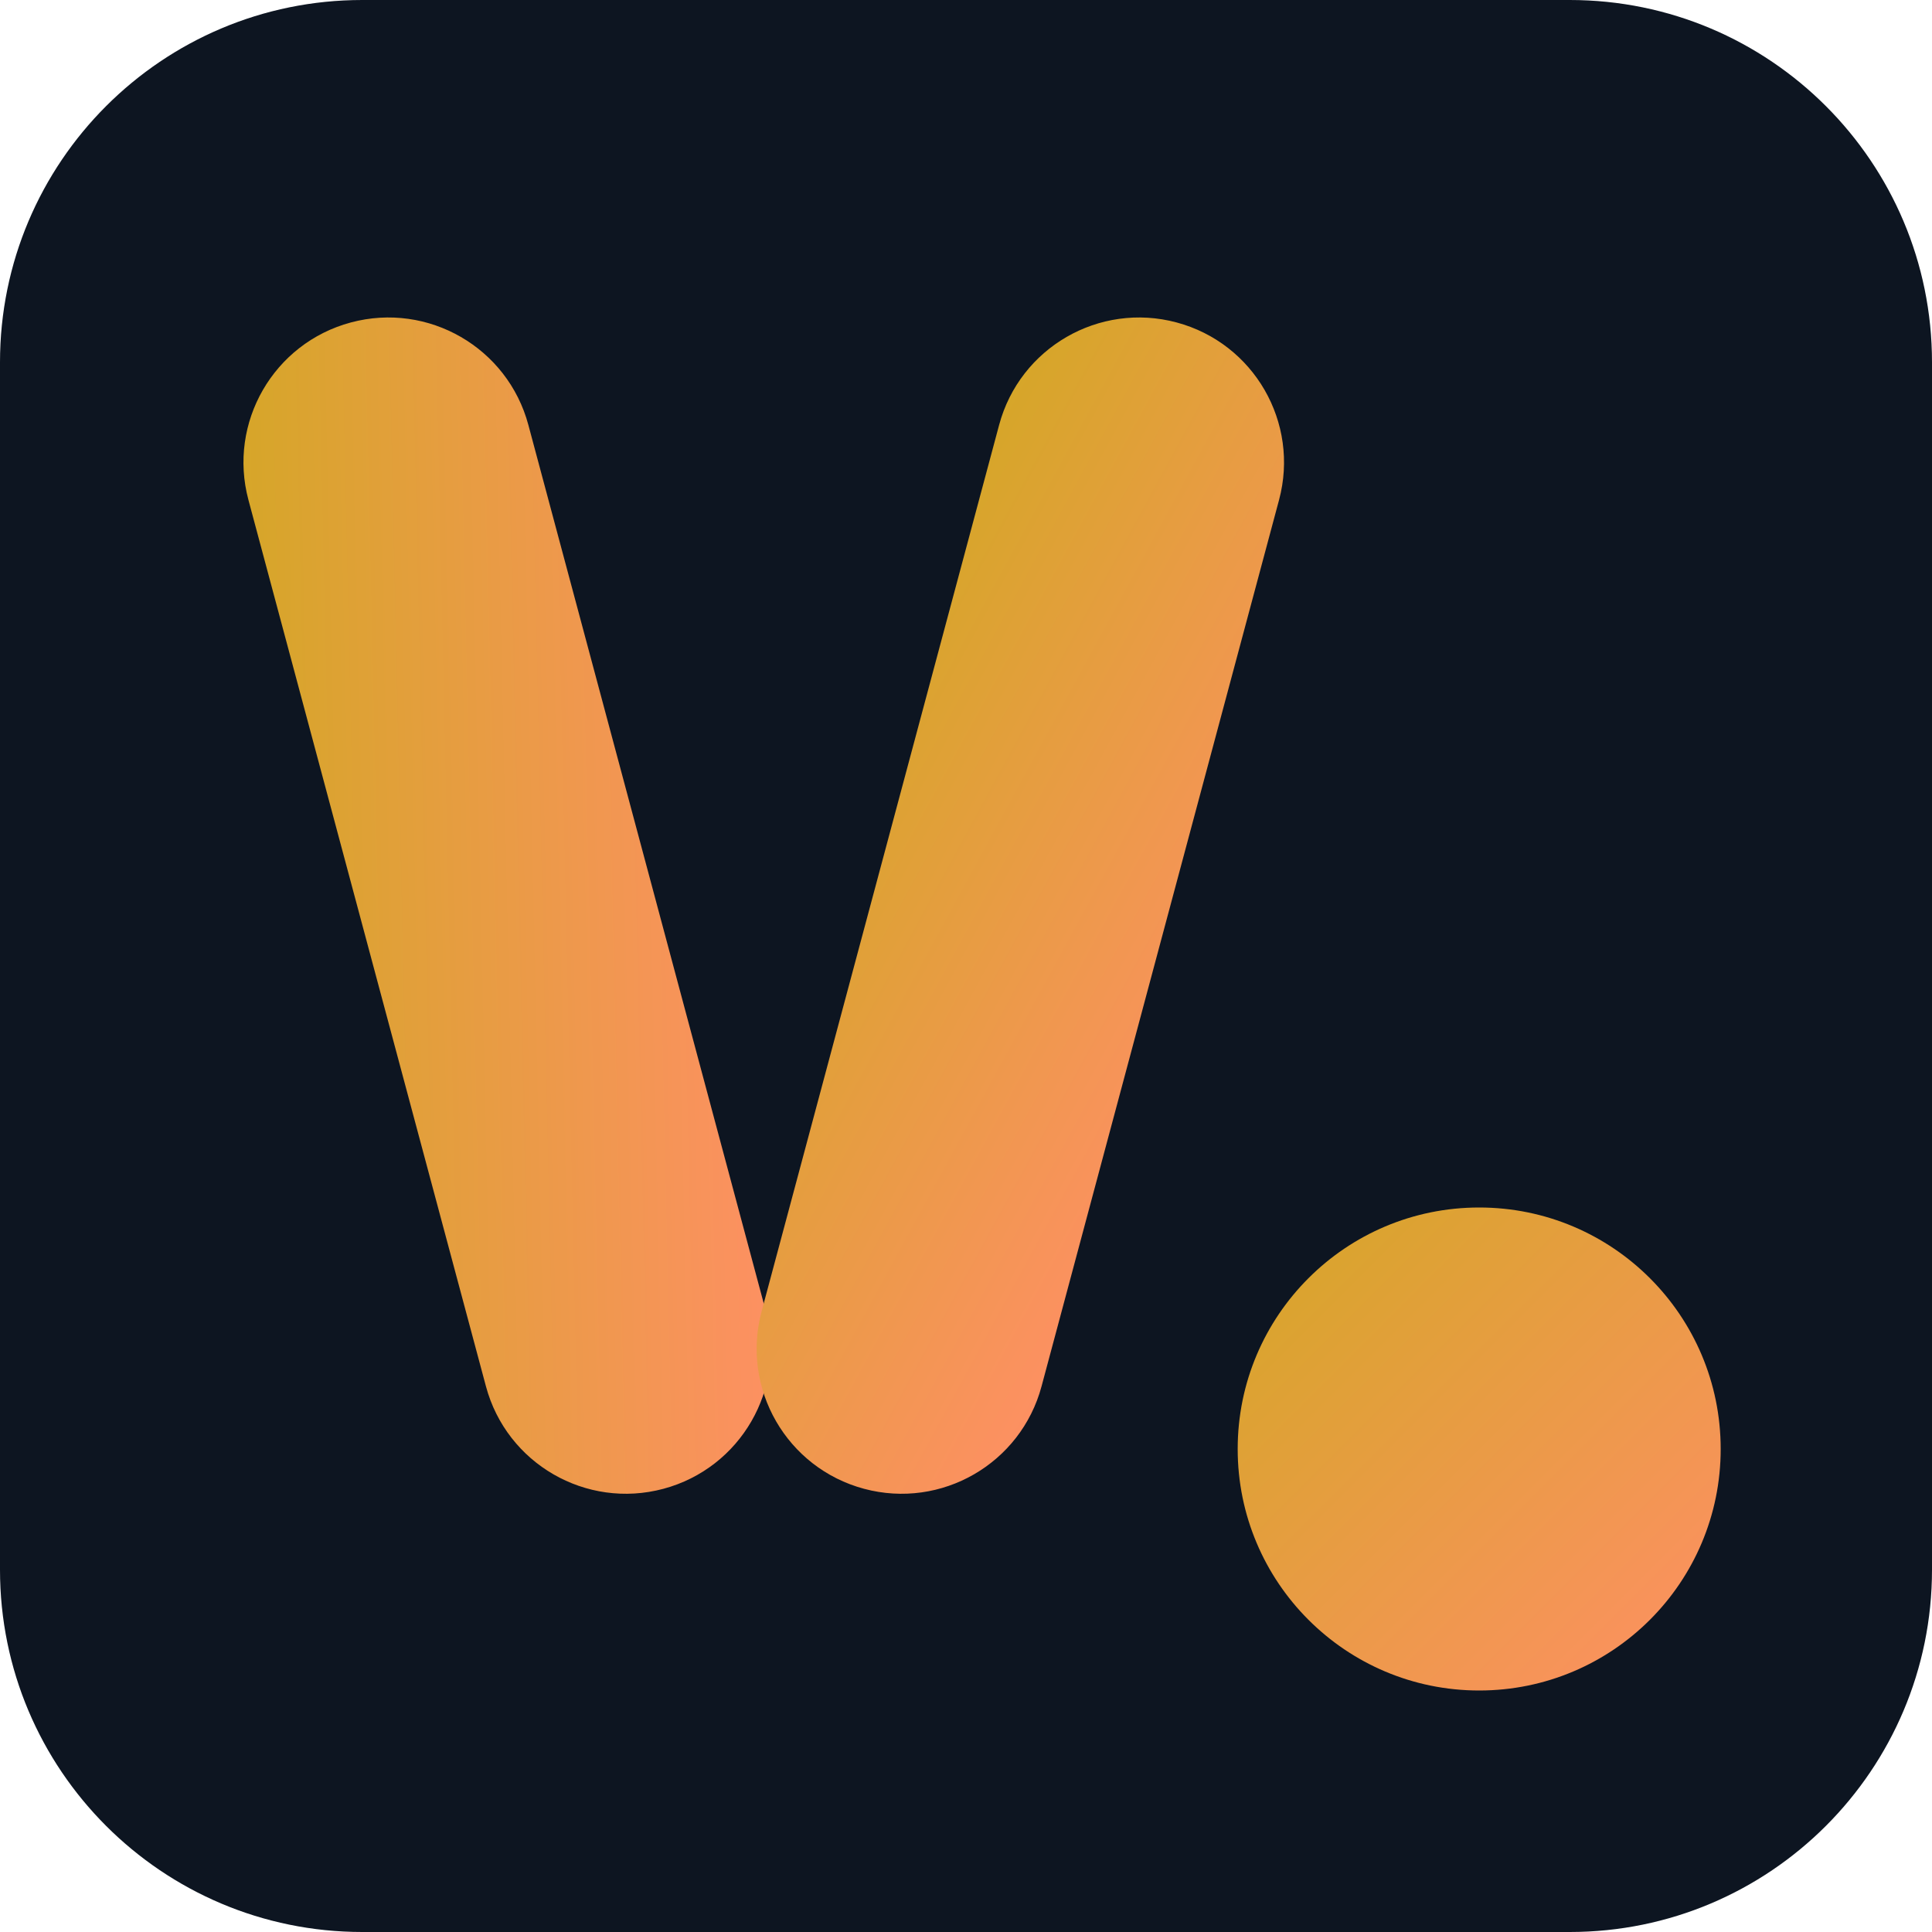
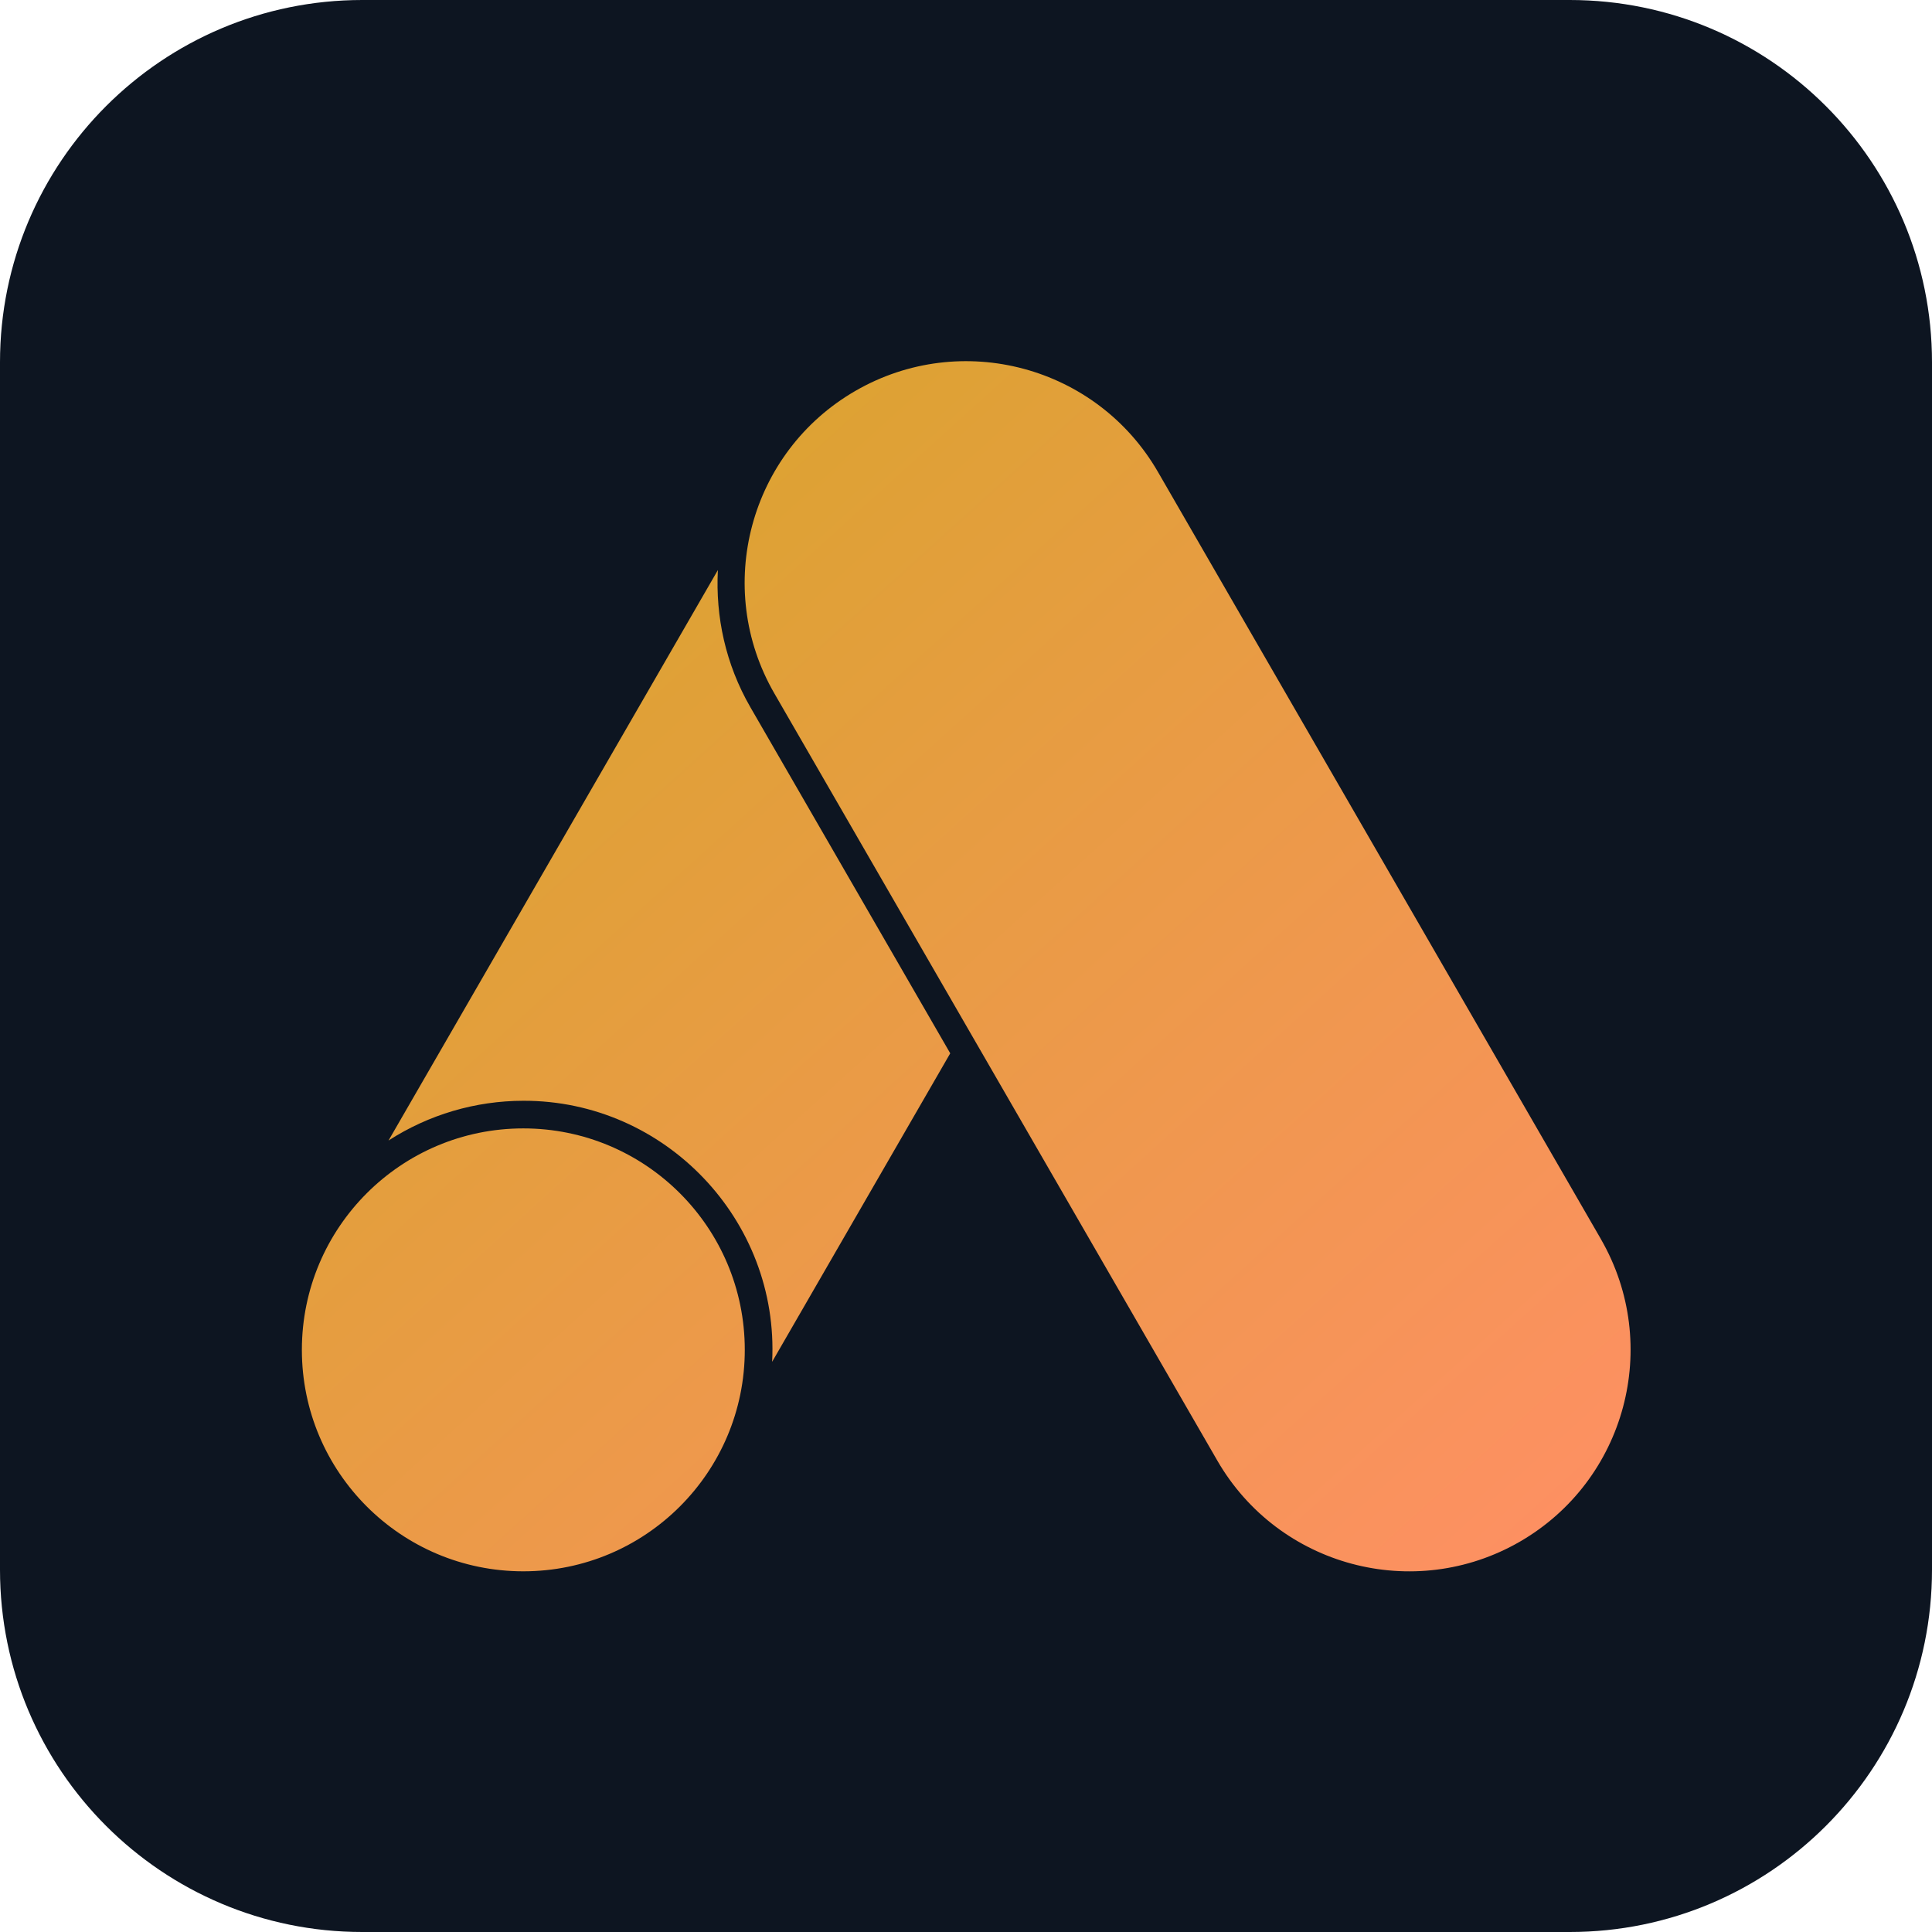
<svg xmlns="http://www.w3.org/2000/svg" viewBox="0 0 32 32">
  <rect width="32" height="32" rx="6" fill="#0d1521" />
  <defs>
    <linearGradient id="g" x1="0" y1="0" x2="1" y2="1">
      <stop offset="0%" stop-color="#d4a726" />
      <stop offset="100%" stop-color="#ff8f65" />
    </linearGradient>
  </defs>
-   <rect x="6" y="5" width="4.8" height="20" rx="2.4" fill="url(#g)" transform="rotate(-15, 8.4, 15)" />
-   <rect x="14.5" y="5" width="4.8" height="20" rx="2.4" fill="url(#g)" transform="rotate(15, 16.9, 15)" />
-   <circle cx="24.5" cy="24" r="4" fill="url(#g)" />
+   <g transform="translate(5,5) scale(0.917)">
+     <path fill="url(#g)" d="M4 22.929C1.791 22.929 0 21.138 0 18.929s1.791-4 4-4 4 1.791 4 4-1.791 4-4 4zm19.464-6L15.463 3.072C14.359 1.159 11.912.503 9.999 1.607S7.429 5.159 8.534 7.072l8.001 13.857c1.105 1.913 3.551 2.568 5.464 1.465 1.913-1.105 2.568-3.551 1.465-5.464zM7.514 4.844L1.565 15.148A4.5 4.5 0 0 1 4 14.43c2.56-.007 4.625 2.159 4.494 4.715l3.217-5.572-3.609-6.25c-.45-.779-.632-1.639-.588-2.478z" />
+   </g>
</svg>
